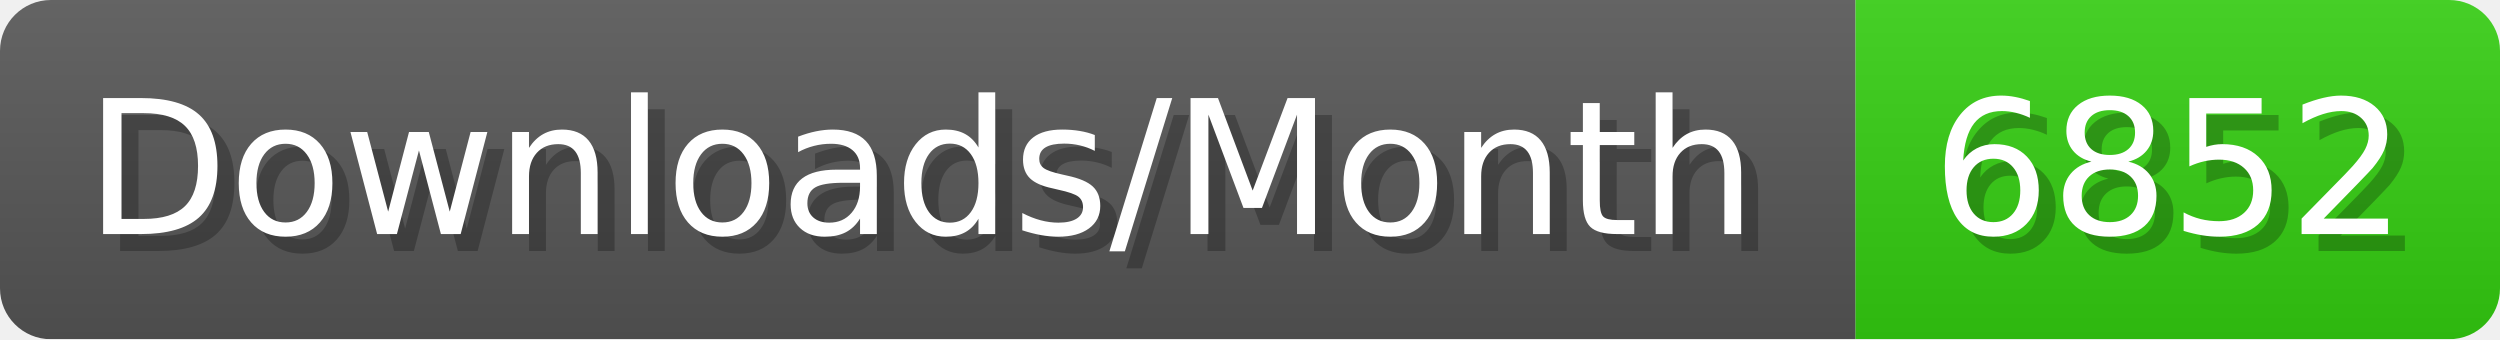
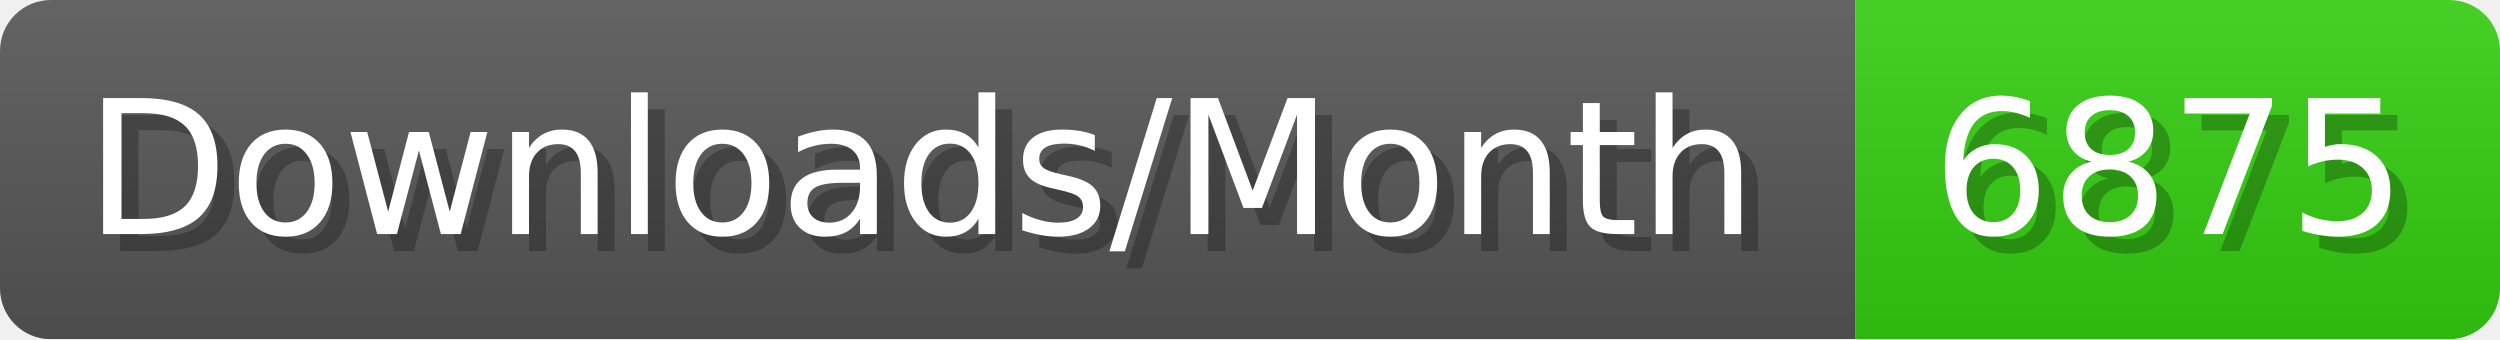
- <svg xmlns="http://www.w3.org/2000/svg" width="147.4" height="20" viewBox="0 0 1474 200" role="img" aria-label="Downloads/Month: 6852">
+ <svg xmlns="http://www.w3.org/2000/svg" width="147.4" height="20" viewBox="0 0 1474 200" role="img" aria-label="Downloads/Month: 6875">
  <linearGradient id="YlXUI" x2="0" y2="100%">
    <stop offset="0" stop-opacity=".1" stop-color="#EEE" />
    <stop offset="1" stop-opacity=".1" />
  </linearGradient>
  <mask id="JHhop">
    <rect width="1474" height="200" rx="30" fill="#FFF" />
  </mask>
  <g mask="url(#JHhop)">
    <rect width="1094" height="200" fill="#555" />
    <rect width="380" height="200" fill="#3C1" x="1094" />
    <rect width="1474" height="200" fill="url(#YlXUI)" />
  </g>
  <g aria-hidden="true" fill="#fff" text-anchor="start" font-family="Verdana,DejaVu Sans,sans-serif" font-size="110">
    <text x="60" y="148" textLength="994" fill="#000" opacity="0.25">Downloads/Month</text>
    <text x="50" y="138" textLength="994">Downloads/Month</text>
-     <text x="1149" y="148" textLength="280" fill="#000" opacity="0.25">6852</text>
-     <text x="1139" y="138" textLength="280">6852</text>
+     <text x="1149" y="148" textLength="280" fill="#000" opacity="0.25">6875</text>
+     <text x="1139" y="138" textLength="280">6875</text>
  </g>
</svg>
